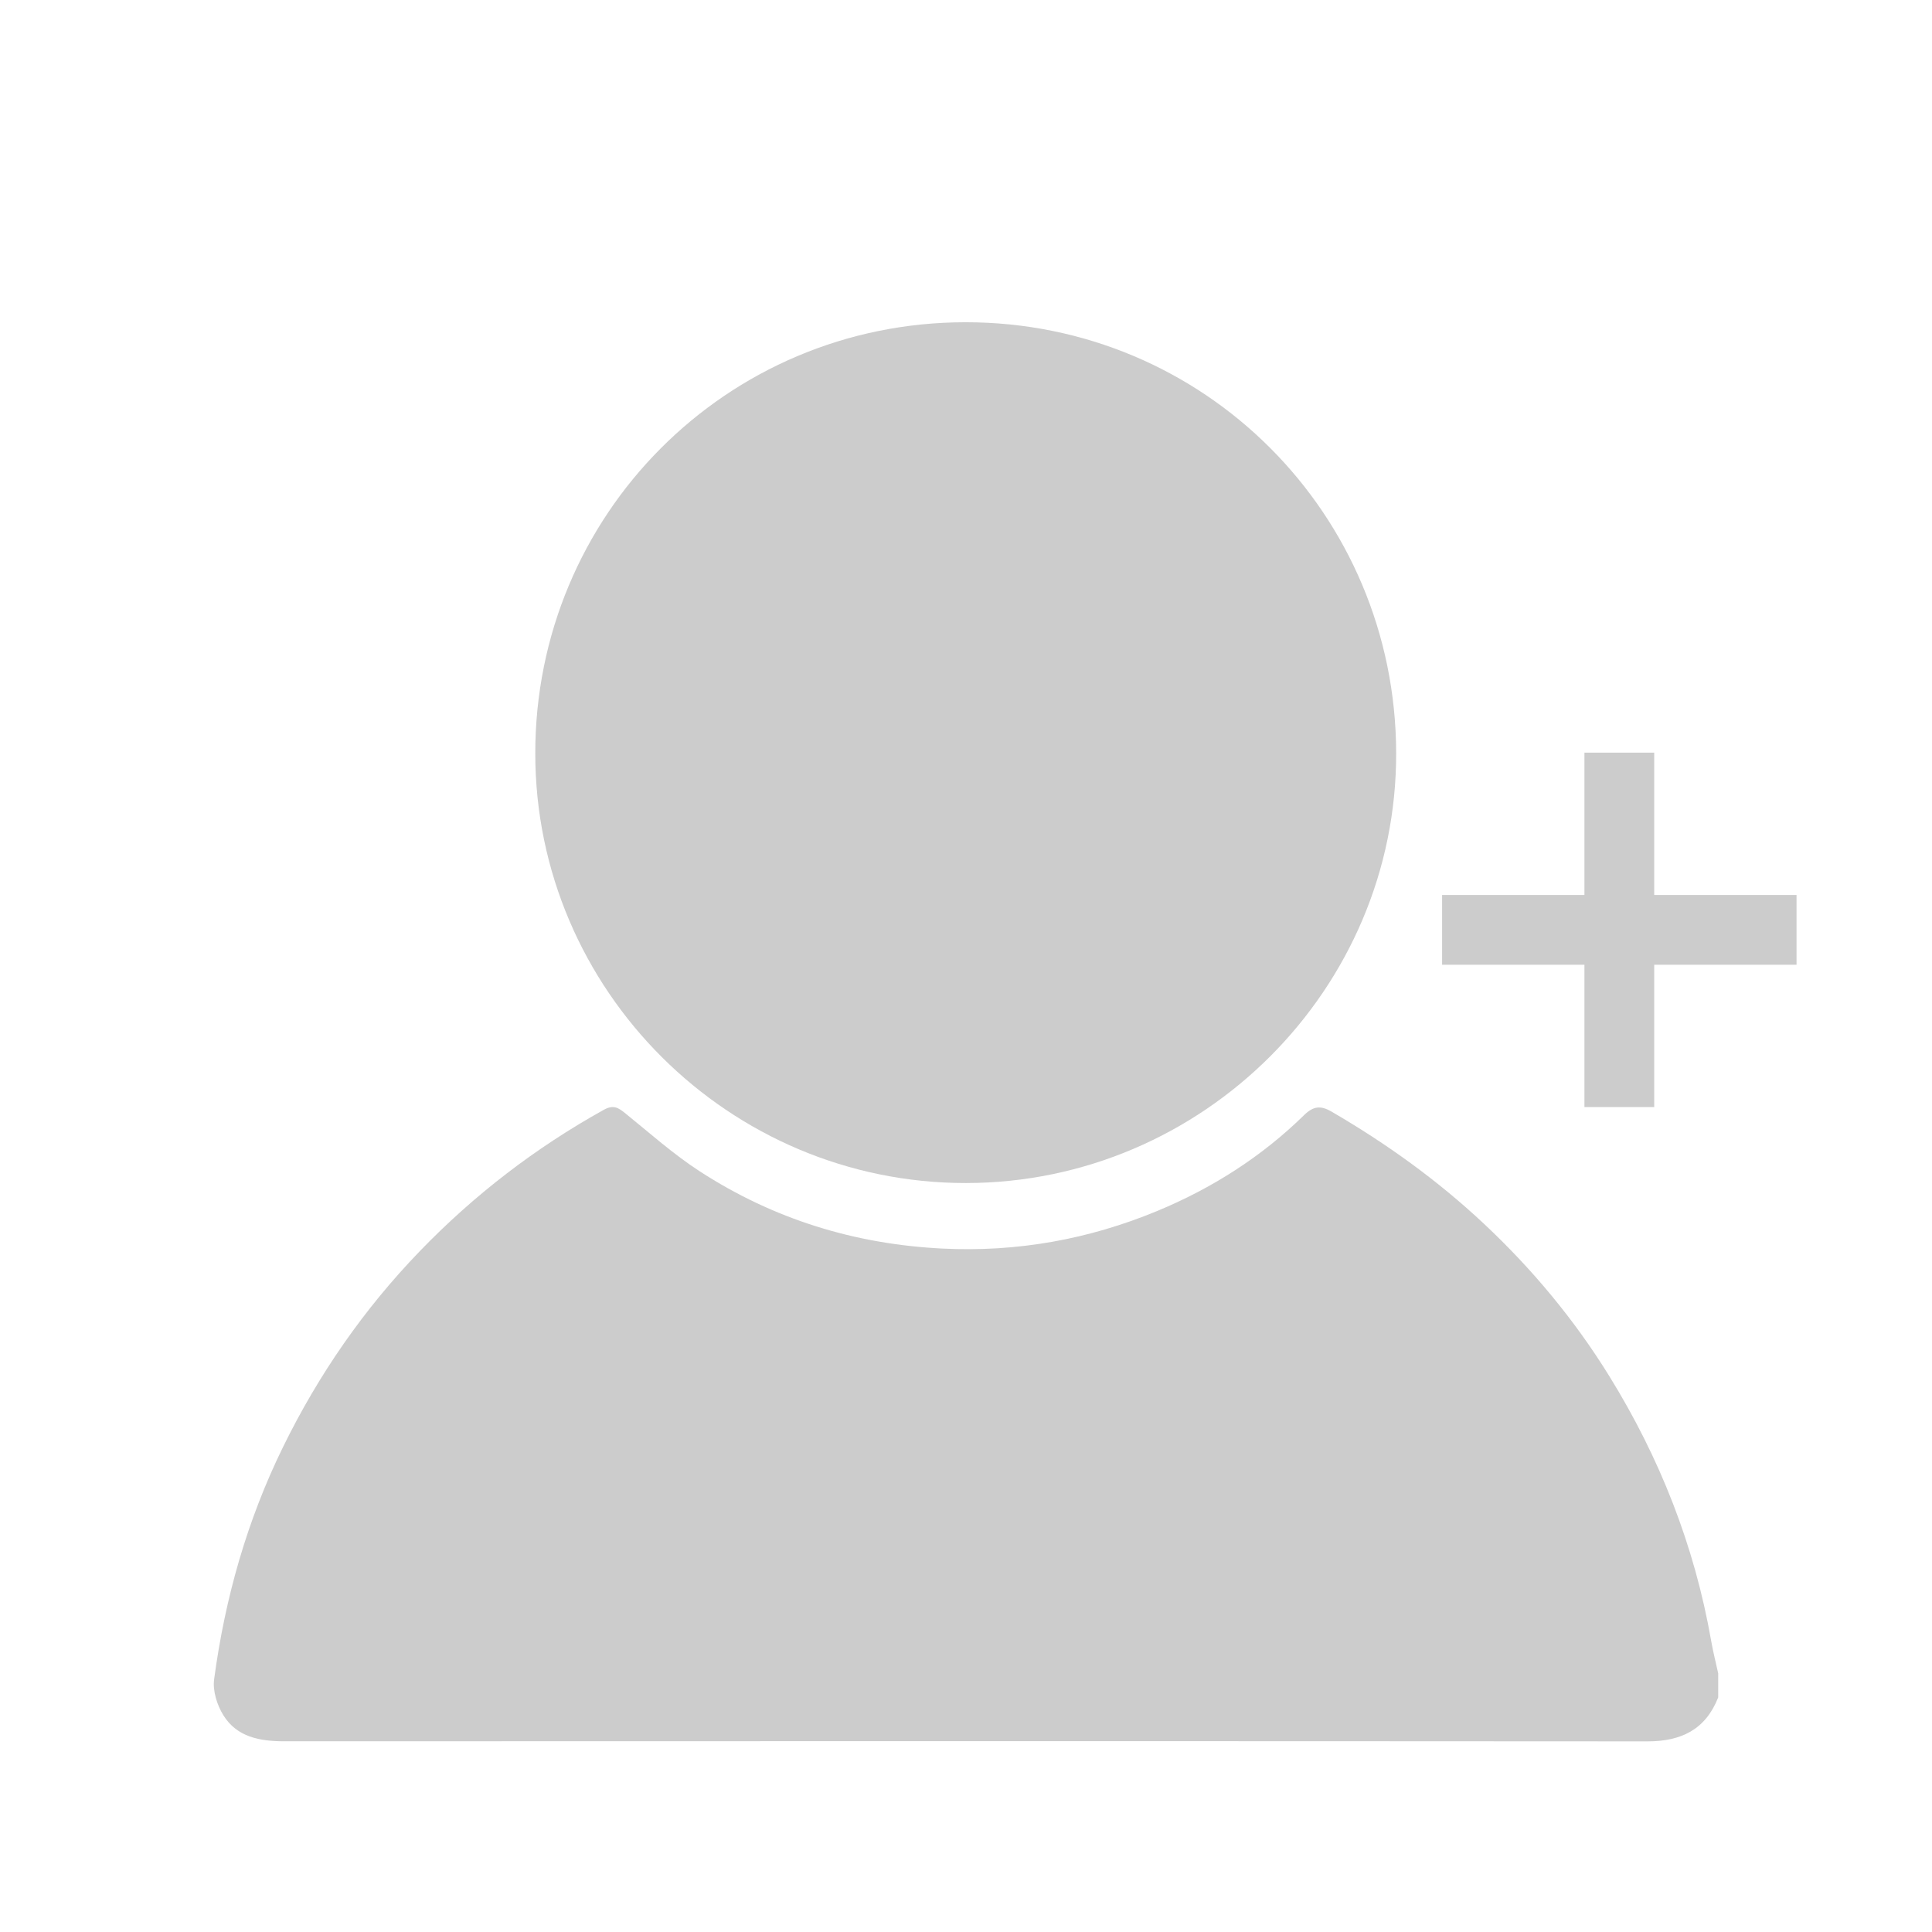
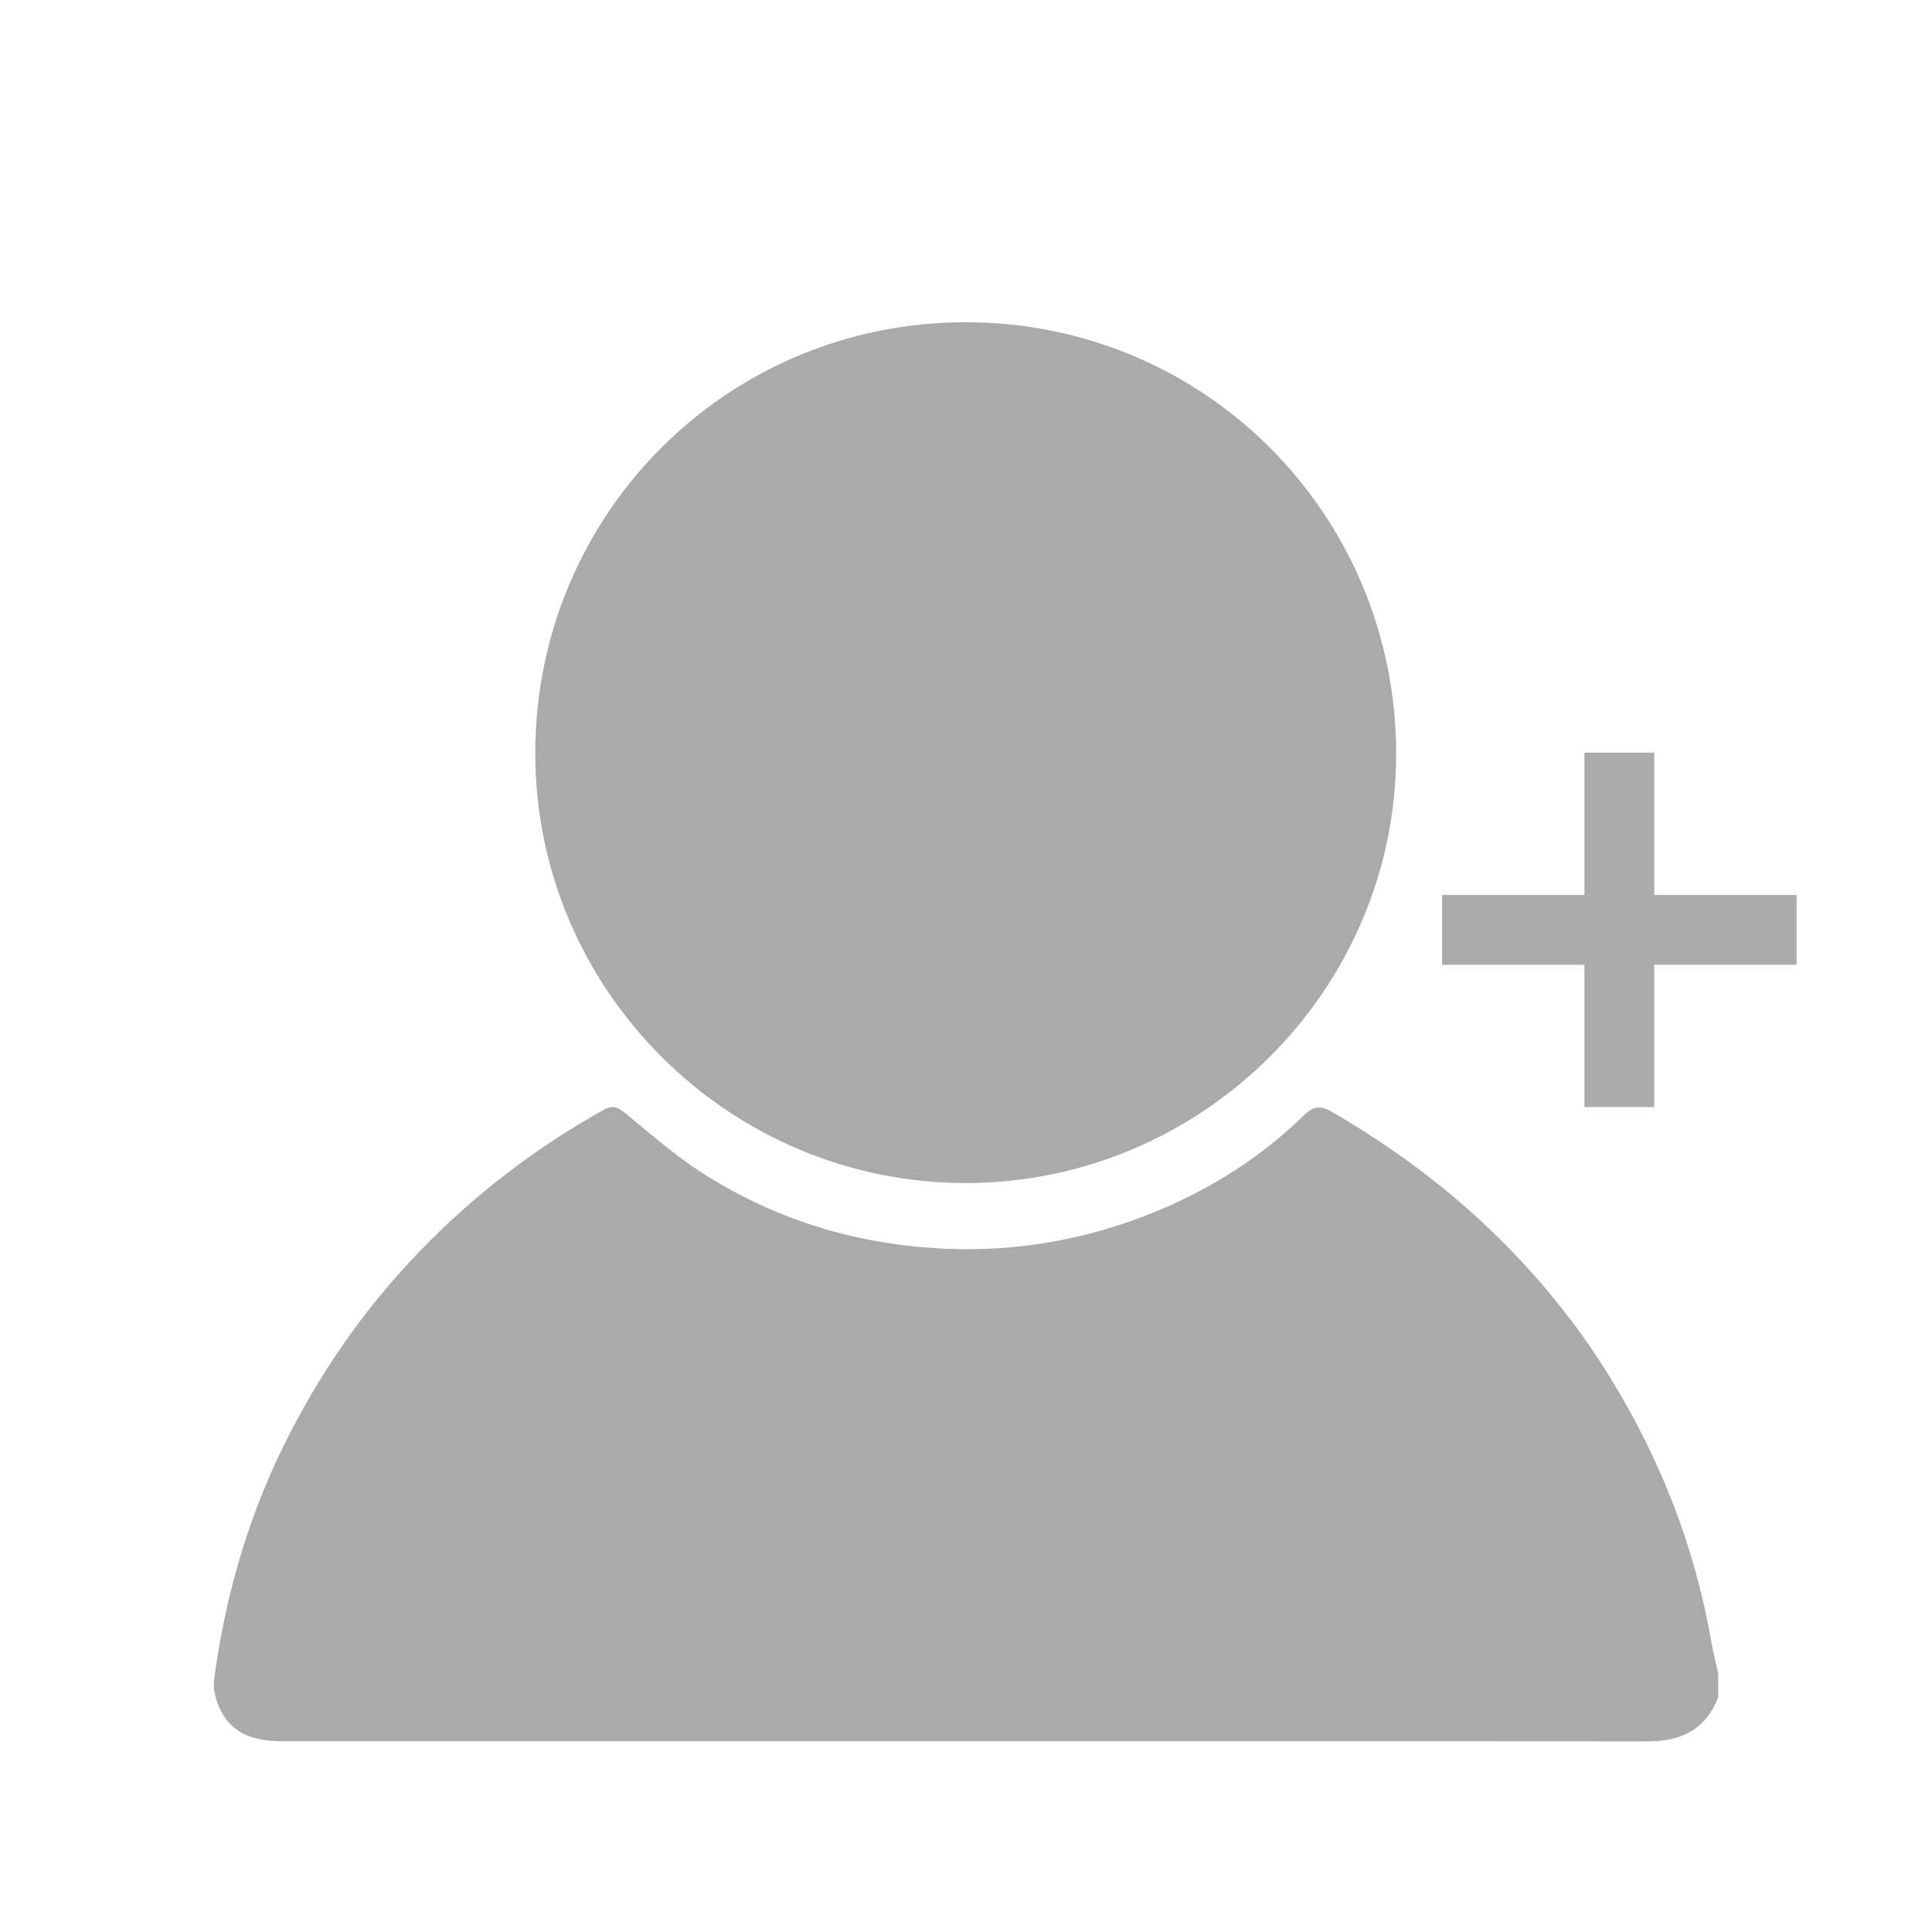
<svg xmlns="http://www.w3.org/2000/svg" version="1.1" x="0px" y="0px" width="180px" height="180px" viewBox="0 0 180 180" enable-background="new 0 0 180 180" xml:space="preserve">
  <g id="Layer_9" display="none">
</g>
  <g id="Layer_1">
</g>
  <g id="Layer_2">
</g>
  <g id="Layer_3">
</g>
  <g id="Layer_4">
</g>
  <g id="Layer_5">
</g>
  <g id="Layer_6">
    <g id="jJbl2f.tif_1_">
      <g>
-         <path fill-rule="evenodd" clip-rule="evenodd" fill="#CCCCCC" d="M160.08,158.145c-1.18,3.004-3.462,4.098-6.592,4.095     c-42.332-0.029-84.663-0.023-126.994-0.008c-2.276,0-4.411-0.382-5.681-2.422c-0.588-0.944-1.007-2.277-0.864-3.348     c1.008-7.544,3.066-14.808,6.426-21.659c3.301-6.733,7.517-12.829,12.743-18.24c5.062-5.242,10.755-9.613,17.117-13.155     c0.907-0.505,1.359-0.222,2.017,0.311c2.285,1.849,4.496,3.826,6.953,5.418c6.862,4.448,14.428,6.787,22.619,7.19     c6.938,0.343,13.595-0.855,19.97-3.494c5.098-2.11,9.726-5.043,13.686-8.923c0.87-0.852,1.542-0.945,2.583-0.34     c5.105,2.972,9.863,6.387,14.184,10.437c4.516,4.233,8.436,8.947,11.681,14.192c4.711,7.615,7.95,15.825,9.497,24.674     c0.178,1.018,0.435,2.022,0.656,3.033C160.08,156.651,160.08,157.398,160.08,158.145z" />
-         <path fill-rule="evenodd" clip-rule="evenodd" fill="#CCCCCC" d="M90.001,110.221c-22.049,0.02-40.12-17.947-40.131-40.02     c-0.011-22.207,17.785-40.163,40.073-40.178c22.248-0.015,40.08,17.859,40.134,40.118     C130.131,92.162,112.054,110.203,90.001,110.221z" />
+         <path fill-rule="evenodd" clip-rule="evenodd" fill="#aaa" d="M160.08,158.145c-1.18,3.004-3.462,4.098-6.592,4.095     c-42.332-0.029-84.663-0.023-126.994-0.008c-2.276,0-4.411-0.382-5.681-2.422c-0.588-0.944-1.007-2.277-0.864-3.348     c1.008-7.544,3.066-14.808,6.426-21.659c3.301-6.733,7.517-12.829,12.743-18.24c5.062-5.242,10.755-9.613,17.117-13.155     c0.907-0.505,1.359-0.222,2.017,0.311c2.285,1.849,4.496,3.826,6.953,5.418c6.862,4.448,14.428,6.787,22.619,7.19     c6.938,0.343,13.595-0.855,19.97-3.494c5.098-2.11,9.726-5.043,13.686-8.923c0.87-0.852,1.542-0.945,2.583-0.34     c5.105,2.972,9.863,6.387,14.184,10.437c4.516,4.233,8.436,8.947,11.681,14.192c4.711,7.615,7.95,15.825,9.497,24.674     c0.178,1.018,0.435,2.022,0.656,3.033C160.08,156.651,160.08,157.398,160.08,158.145z" />
+         <path fill-rule="evenodd" clip-rule="evenodd" fill="#aaa" d="M90.001,110.221c-22.049,0.02-40.12-17.947-40.131-40.02     c-0.011-22.207,17.785-40.163,40.073-40.178c22.248-0.015,40.08,17.859,40.134,40.118     C130.131,92.162,112.054,110.203,90.001,110.221z" />
      </g>
    </g>
-     <rect x="147.619" y="70.122" fill-rule="evenodd" clip-rule="evenodd" fill="#CCCCCC" width="6.5" height="33.021" />
-     <rect x="134.358" y="83.383" fill-rule="evenodd" clip-rule="evenodd" fill="#CCCCCC" width="33.021" height="6.5" />
+     <rect x="147.619" y="70.122" fill-rule="evenodd" clip-rule="evenodd" fill="#aaa" width="6.5" height="33.021" />
+     <rect x="134.358" y="83.383" fill-rule="evenodd" clip-rule="evenodd" fill="#aaa" width="33.021" height="6.5" />
  </g>
  <g id="Layer_7">
</g>
  <g id="Layer_8">
</g>
  <g id="Layer_10">
</g>
  <g id="Layer_11">
</g>
  <g id="Layer_12">
</g>
  <g id="Layer_13">
</g>
  <g id="Layer_14">
</g>
  <g id="Layer_15">
</g>
  <g id="Layer_16">
</g>
  <g id="Layer_17">
</g>
  <g id="Layer_18">
</g>
  <g id="Layer_19">
</g>
  <g id="Layer_20">
</g>
  <g id="Layer_22">
</g>
  <g id="Layer_21">
</g>
  <g id="Layer_30">
</g>
  <g id="Layer_23">
</g>
  <g id="Layer_24">
</g>
  <g id="Layer_25">
</g>
  <g id="Layer_26">
</g>
  <g id="Layer_27">
</g>
  <g id="Layer_28">
</g>
  <g id="Layer_29">
</g>
</svg>
